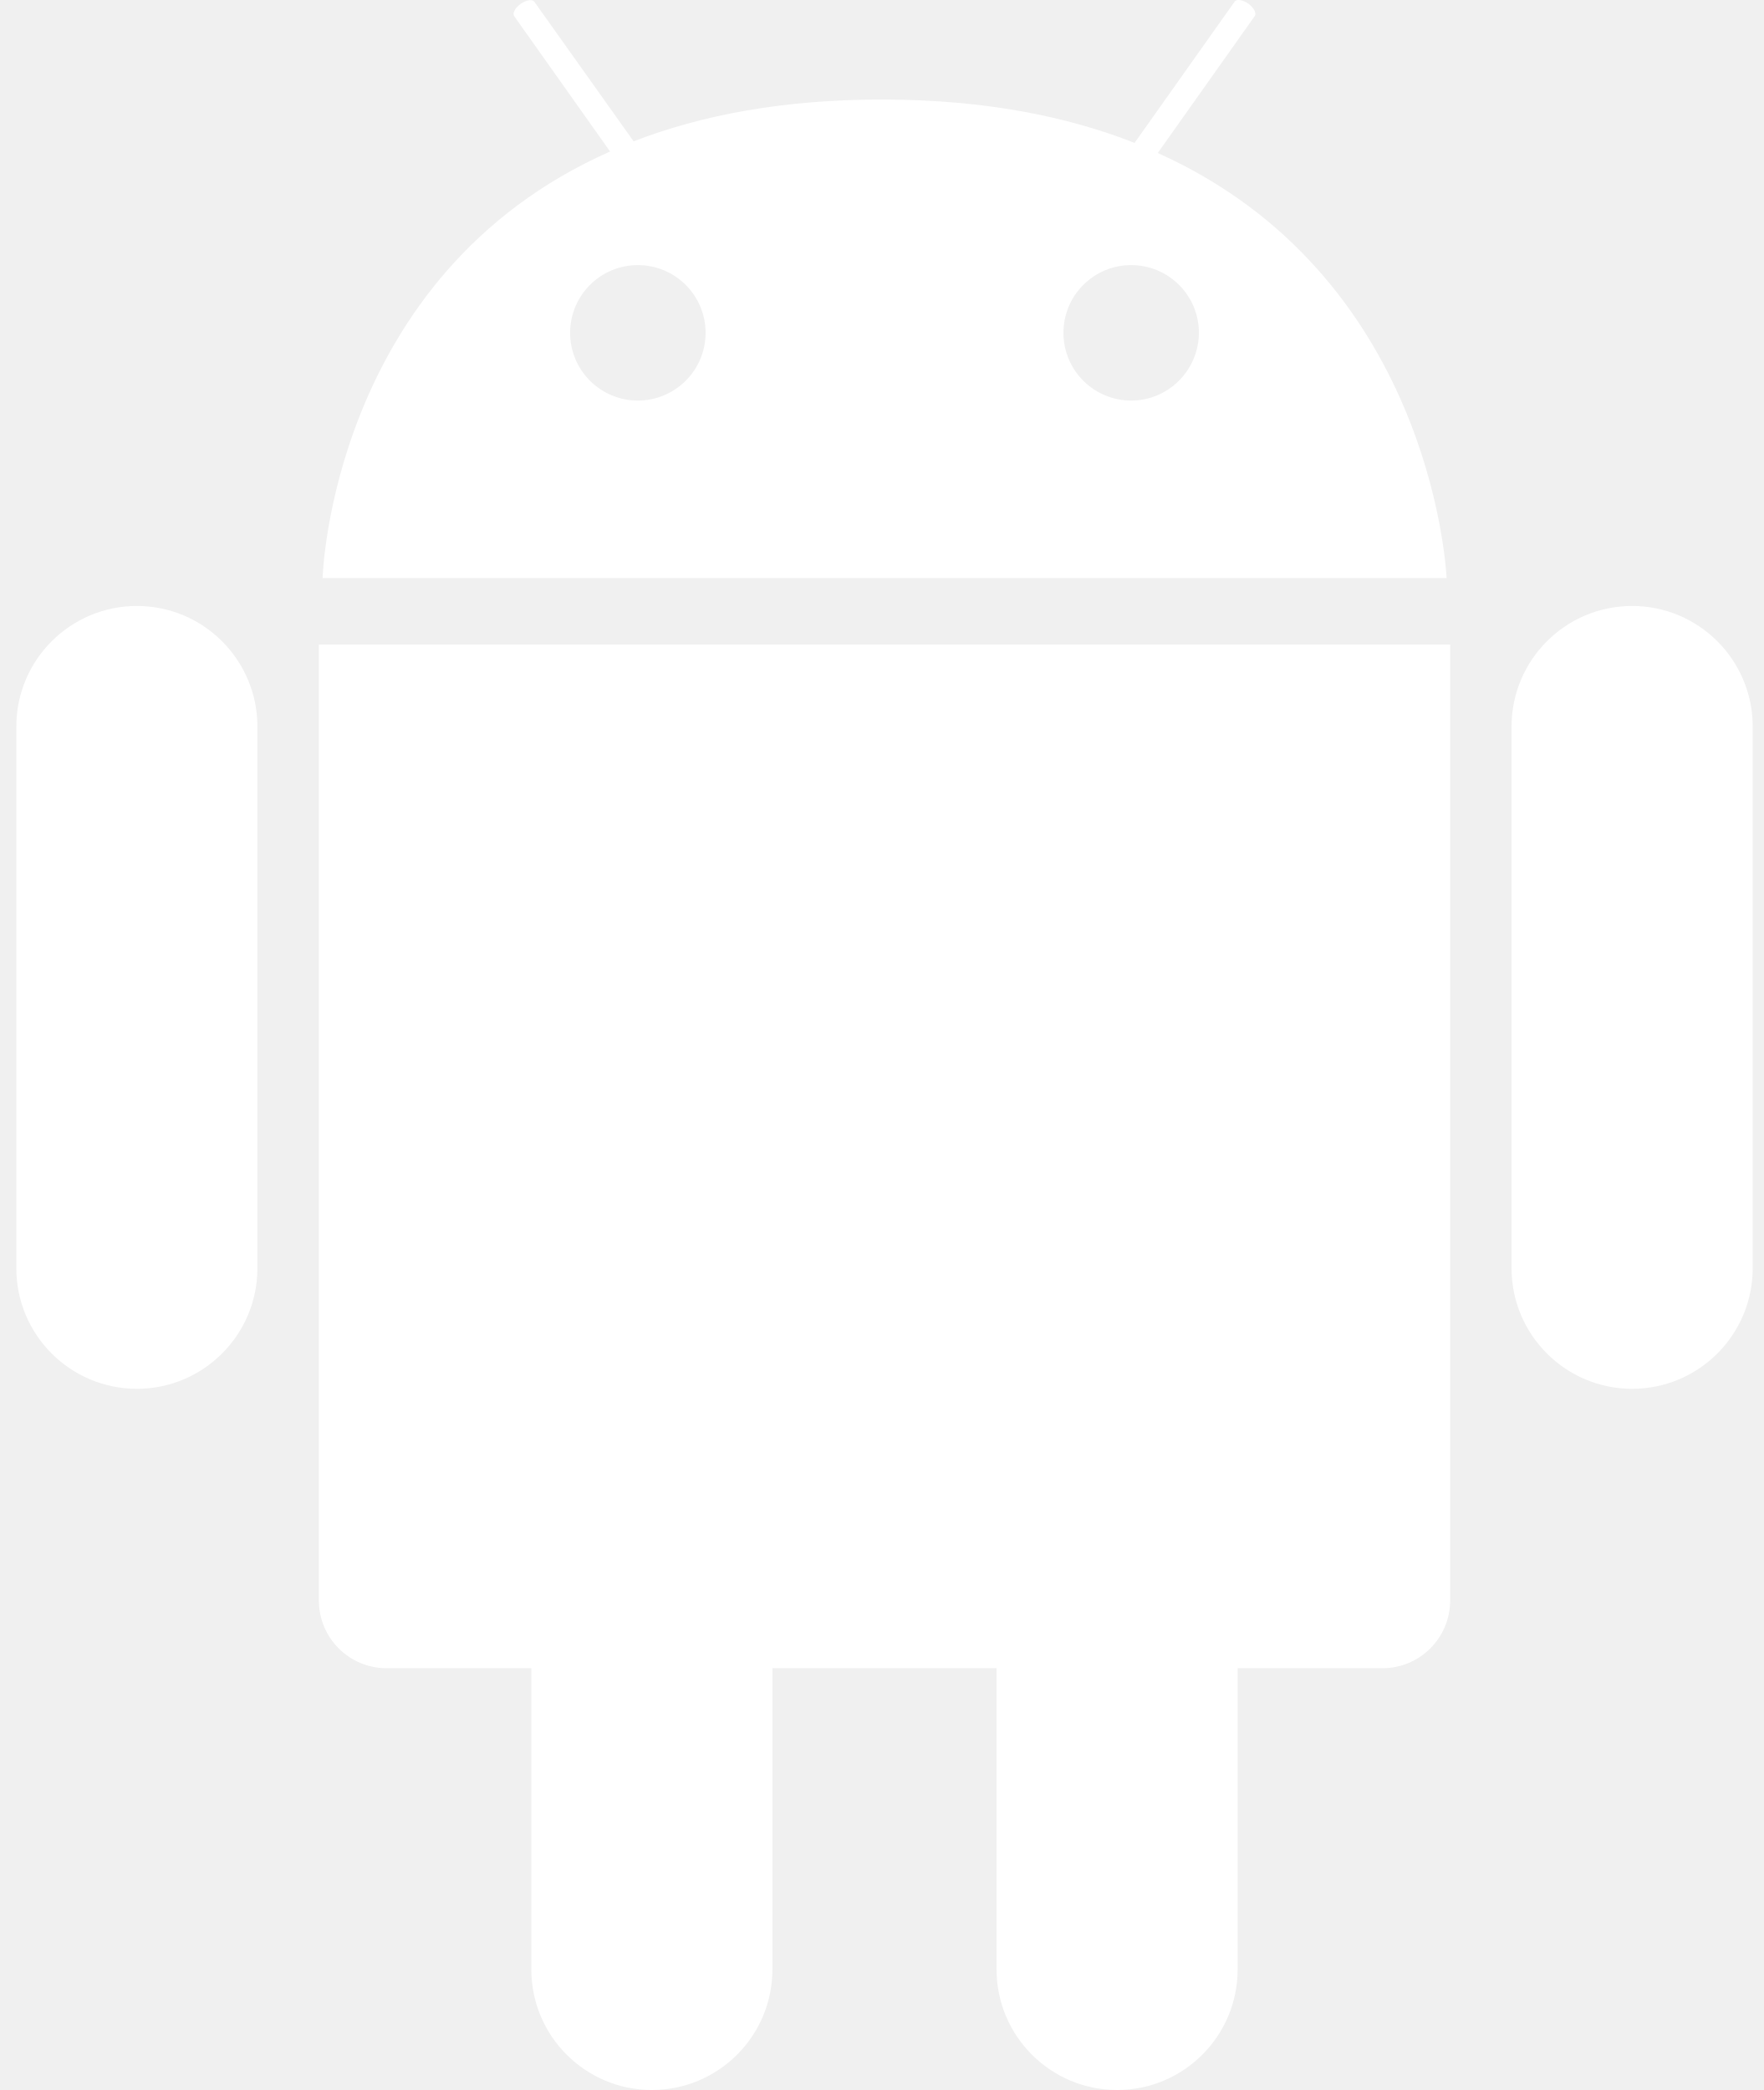
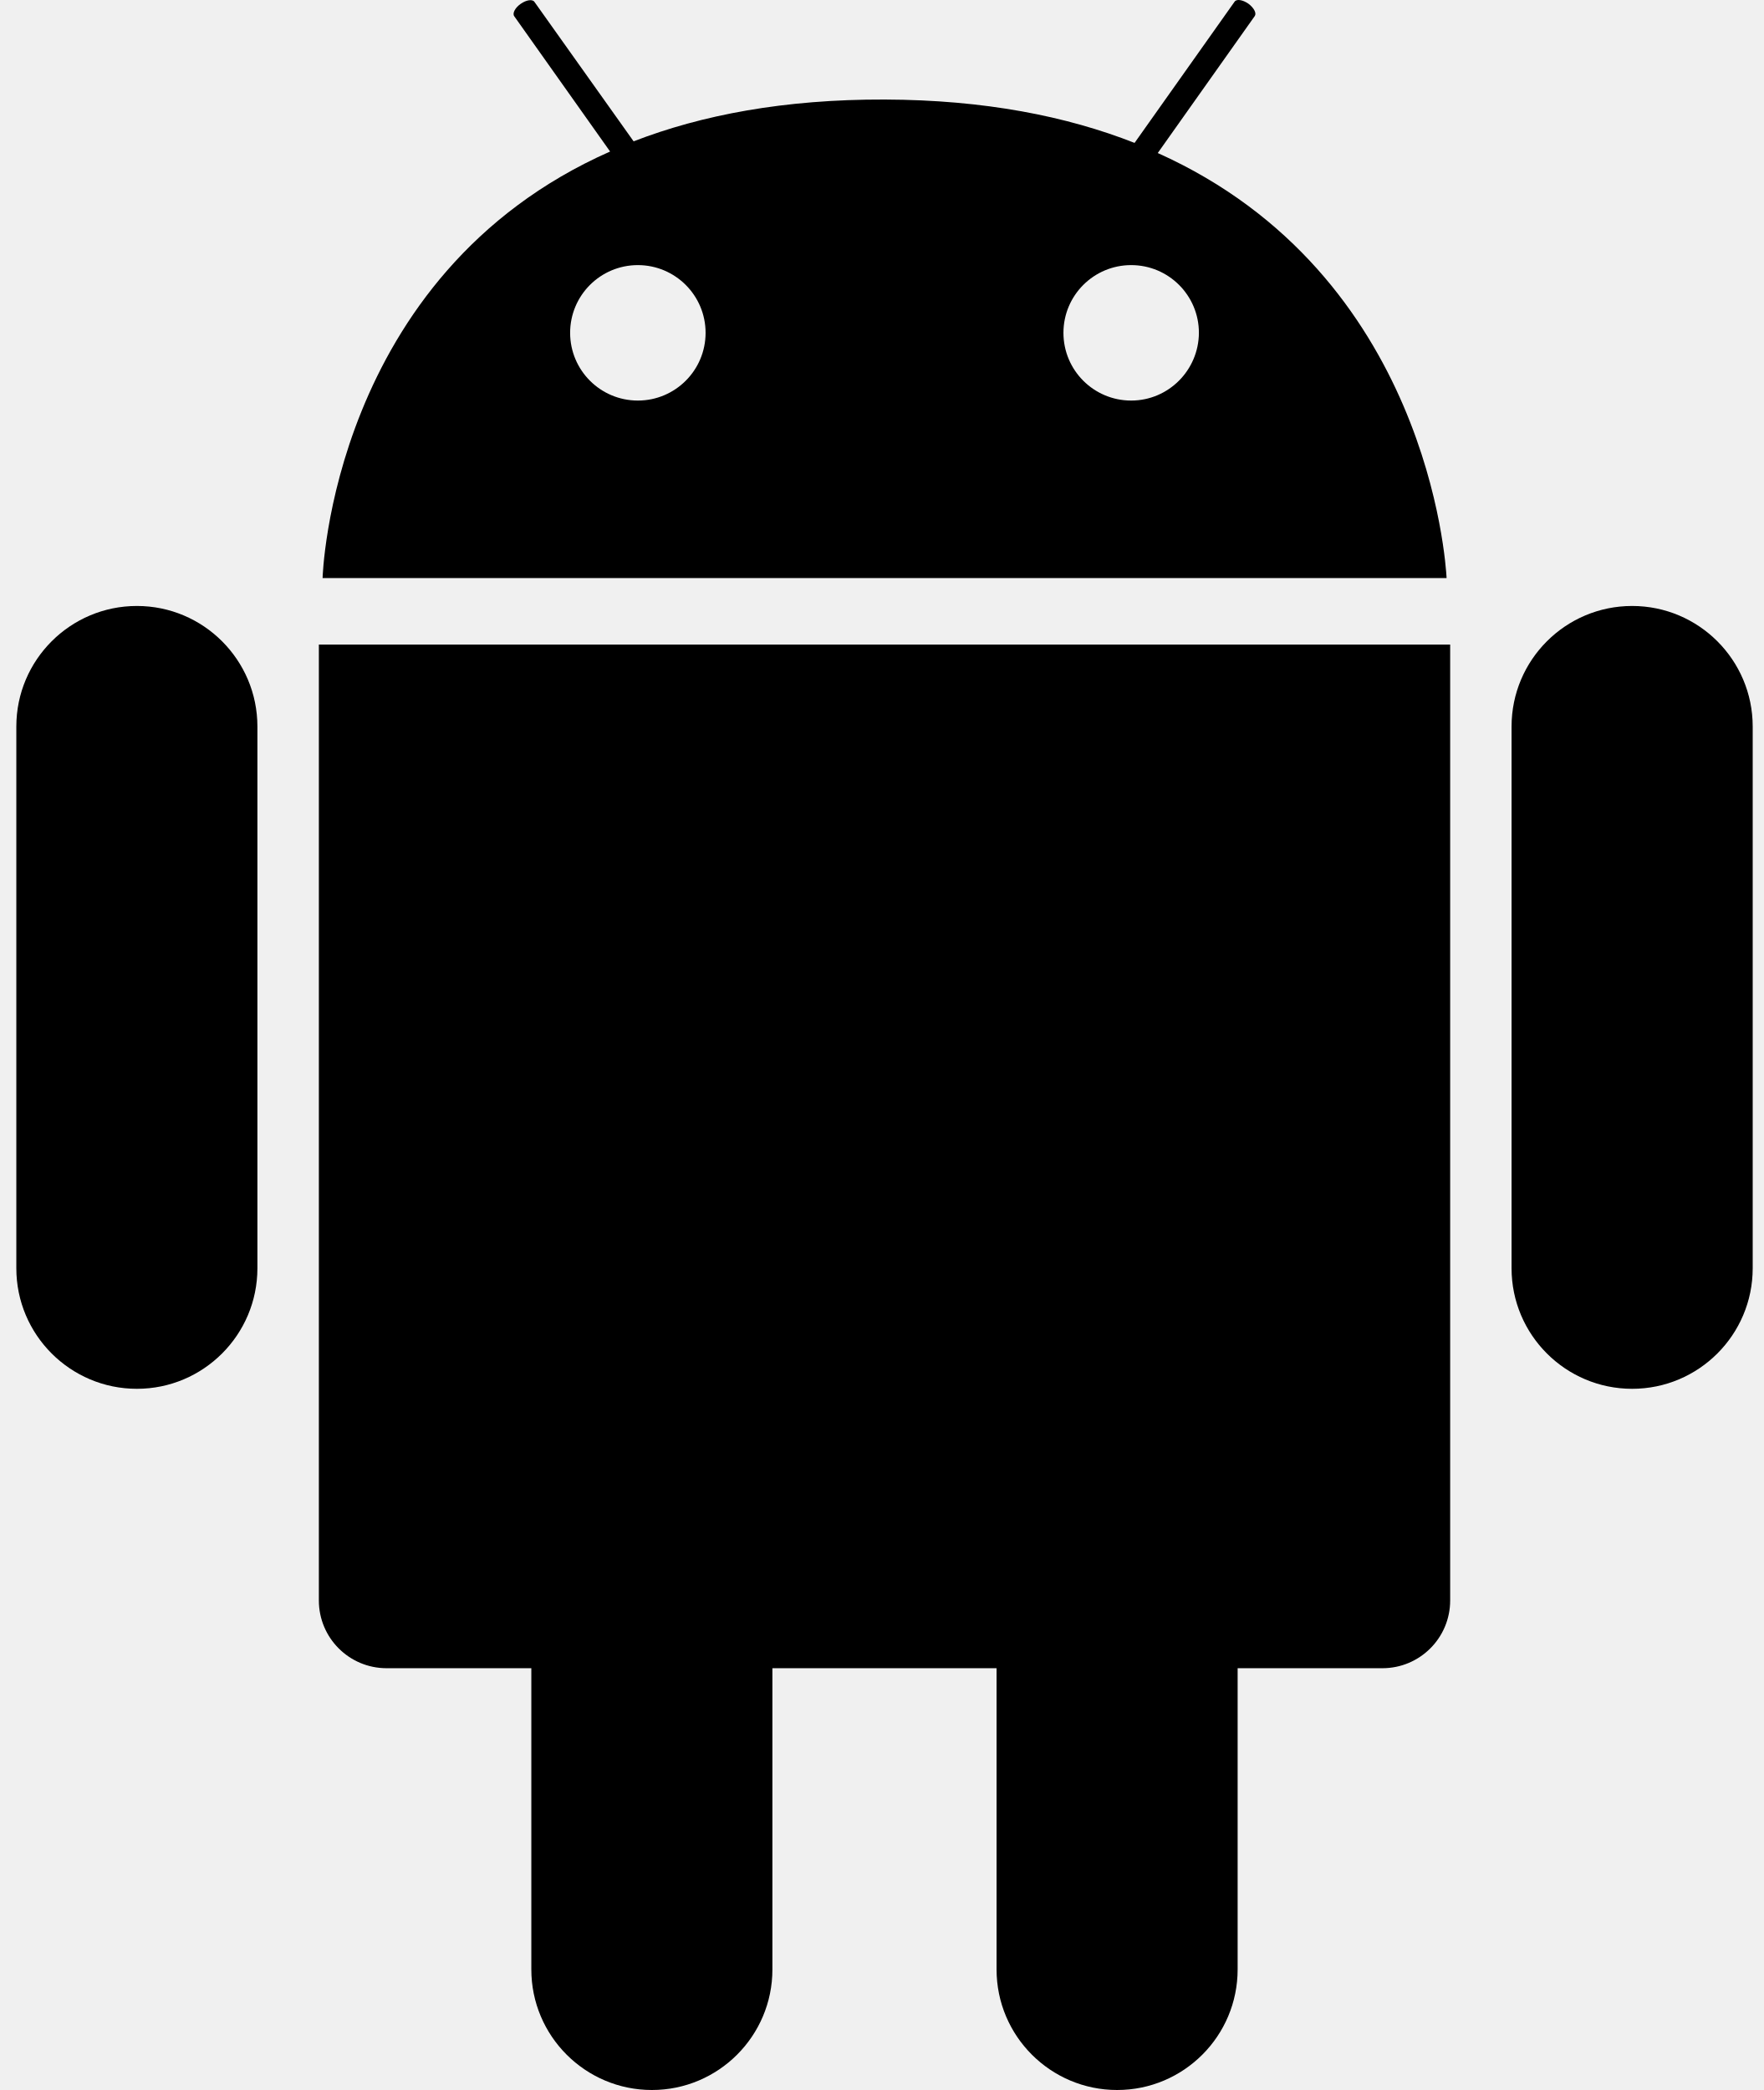
<svg xmlns="http://www.w3.org/2000/svg" width="27" height="32" viewBox="0 0 27 32" fill="none">
-   <path fill-rule="evenodd" clip-rule="evenodd" d="M19.211 0.246L17.726 2.343C21.871 4.203 22.135 8.631 22.148 8.843C22.148 8.848 22.148 8.851 22.148 8.851H4.939C4.939 8.851 5.064 4.21 9.341 2.32L7.873 0.248C7.842 0.204 7.886 0.119 7.972 0.059C8.057 -0.001 8.151 -0.016 8.182 0.028L9.701 2.164C10.74 1.762 12.003 1.519 13.545 1.524C15.077 1.529 16.334 1.78 17.371 2.188L18.903 0.025C18.934 -0.019 19.027 -0.003 19.113 0.056C19.198 0.119 19.242 0.202 19.211 0.246ZM8.729 5.096C8.729 5.669 9.193 6.133 9.766 6.133C10.338 6.133 10.803 5.669 10.803 5.096C10.803 4.523 10.338 4.059 9.766 4.059C9.193 4.059 8.729 4.523 8.729 5.096ZM16.282 5.096C16.282 5.669 16.746 6.133 17.319 6.133C17.889 6.133 18.353 5.669 18.356 5.096C18.356 4.523 17.892 4.059 17.319 4.059C16.746 4.059 16.282 4.523 16.282 5.096Z" fill="#FFFFFF" />
-   <path d="M2.096 9.278C1.077 9.278 0.25 10.105 0.25 11.124V19.418C0.25 20.437 1.077 21.264 2.096 21.264C3.114 21.264 3.941 20.437 3.941 19.418V11.124C3.941 10.105 3.114 9.278 2.096 9.278Z" fill="#FFFFFF" />
-   <path d="M23.143 11.124C23.143 10.105 23.97 9.278 24.989 9.278C26.008 9.278 26.835 10.105 26.835 11.124V19.418C26.835 20.437 26.008 21.264 24.989 21.264C23.97 21.264 23.143 20.437 23.143 19.418V11.124Z" fill="#FFFFFF" />
-   <path d="M4.882 9.869H22.203V24.505C22.203 25.078 21.738 25.542 21.166 25.542H18.949V30.154C18.949 31.173 18.123 32 17.104 32C16.085 32 15.258 31.173 15.258 30.154V25.542H11.826V30.154C11.826 31.173 10.999 32 9.981 32C8.962 32 8.135 31.173 8.135 30.154V25.542H5.919C5.346 25.542 4.882 25.078 4.882 24.505V9.869Z" fill="#FFFFFF" />
+   <path fill-rule="evenodd" clip-rule="evenodd" d="M19.211 0.246L17.726 2.343C21.871 4.203 22.135 8.631 22.148 8.843C22.148 8.848 22.148 8.851 22.148 8.851H4.939C4.939 8.851 5.064 4.21 9.341 2.32L7.873 0.248C7.842 0.204 7.886 0.119 7.972 0.059C8.057 -0.001 8.151 -0.016 8.182 0.028L9.701 2.164C10.74 1.762 12.003 1.519 13.545 1.524C15.077 1.529 16.334 1.78 17.371 2.188L18.903 0.025C18.934 -0.019 19.027 -0.003 19.113 0.056C19.198 0.119 19.242 0.202 19.211 0.246ZM8.729 5.096C8.729 5.669 9.193 6.133 9.766 6.133C10.338 6.133 10.803 5.669 10.803 5.096C10.803 4.523 10.338 4.059 9.766 4.059C9.193 4.059 8.729 4.523 8.729 5.096ZM16.282 5.096C16.282 5.669 16.746 6.133 17.319 6.133C17.889 6.133 18.353 5.669 18.356 5.096C18.356 4.523 17.892 4.059 17.319 4.059C16.746 4.059 16.282 4.523 16.282 5.096Z" fill="black" />
+   <path d="M2.096 9.278C1.077 9.278 0.25 10.105 0.25 11.124V19.418C0.25 20.437 1.077 21.264 2.096 21.264C3.114 21.264 3.941 20.437 3.941 19.418V11.124C3.941 10.105 3.114 9.278 2.096 9.278Z" fill="black" />
+   <path d="M23.143 11.124C23.143 10.105 23.97 9.278 24.989 9.278C26.008 9.278 26.835 10.105 26.835 11.124V19.418C26.835 20.437 26.008 21.264 24.989 21.264C23.97 21.264 23.143 20.437 23.143 19.418V11.124Z" fill="black" />
+   <path d="M4.882 9.869H22.203V24.505C22.203 25.078 21.738 25.542 21.166 25.542H18.949V30.154C18.949 31.173 18.123 32 17.104 32C16.085 32 15.258 31.173 15.258 30.154V25.542H11.826V30.154C11.826 31.173 10.999 32 9.981 32C8.962 32 8.135 31.173 8.135 30.154V25.542H5.919C5.346 25.542 4.882 25.078 4.882 24.505V9.869Z" fill="black" />
</svg>
